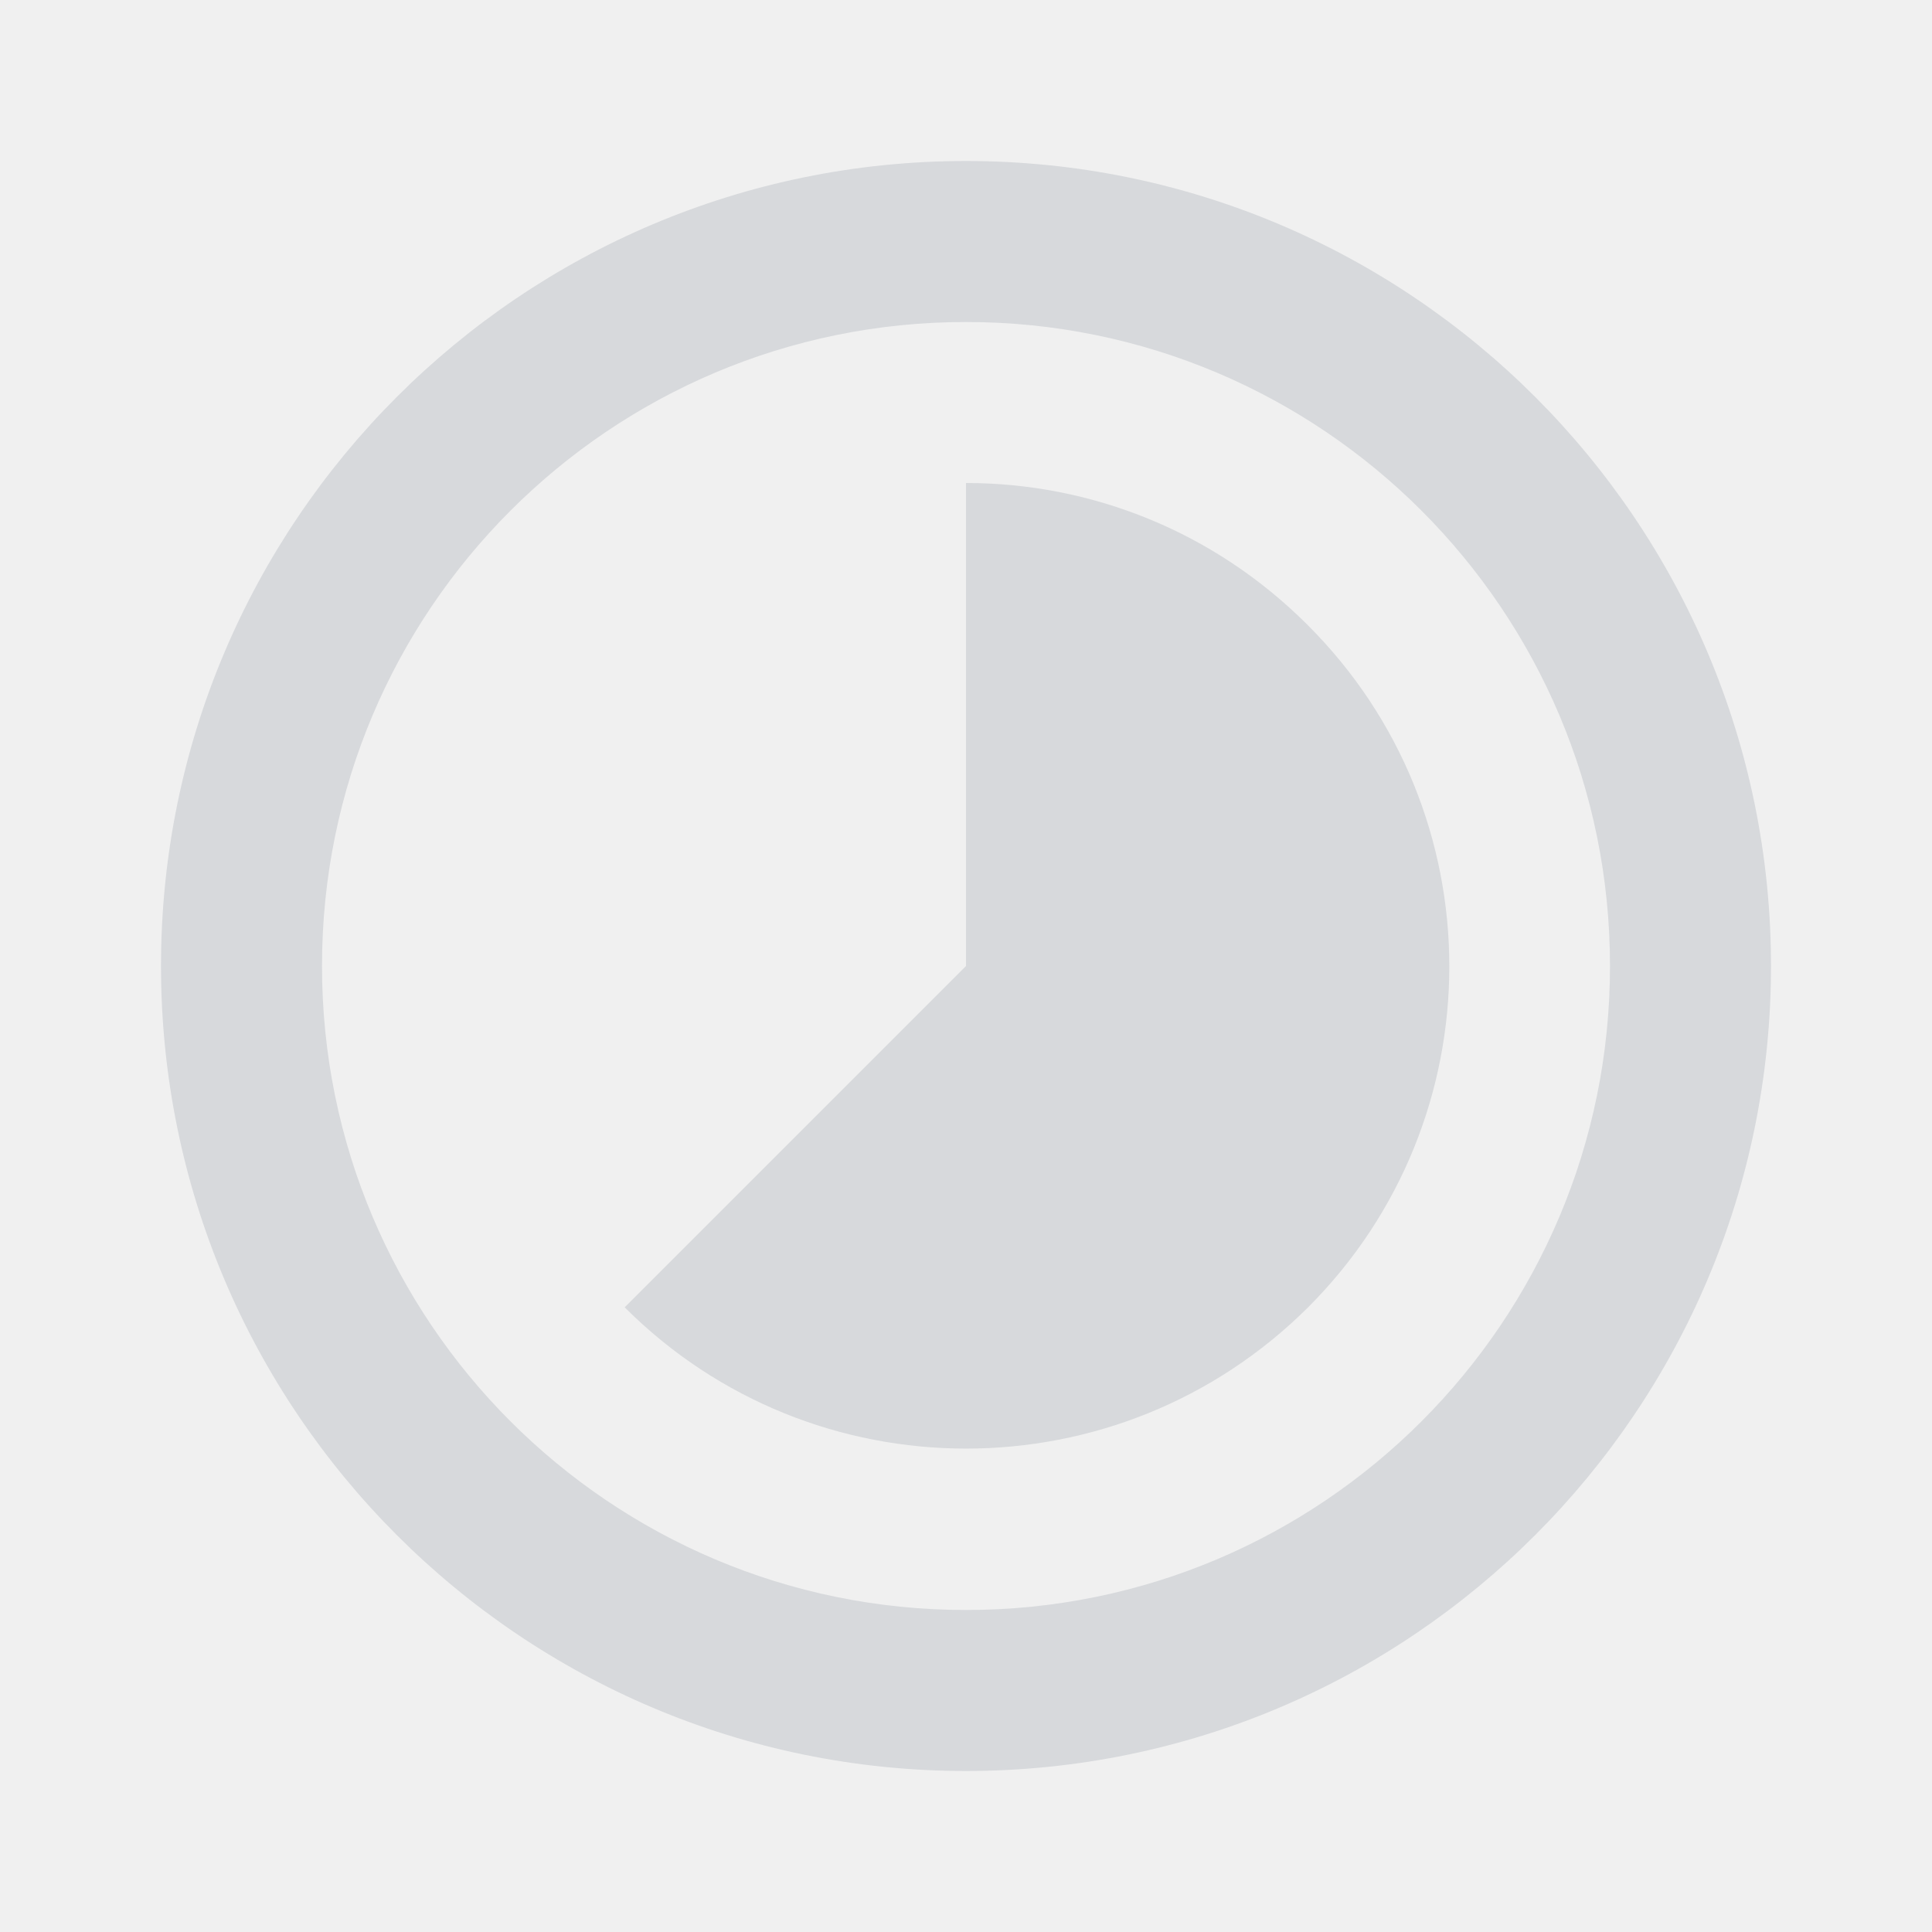
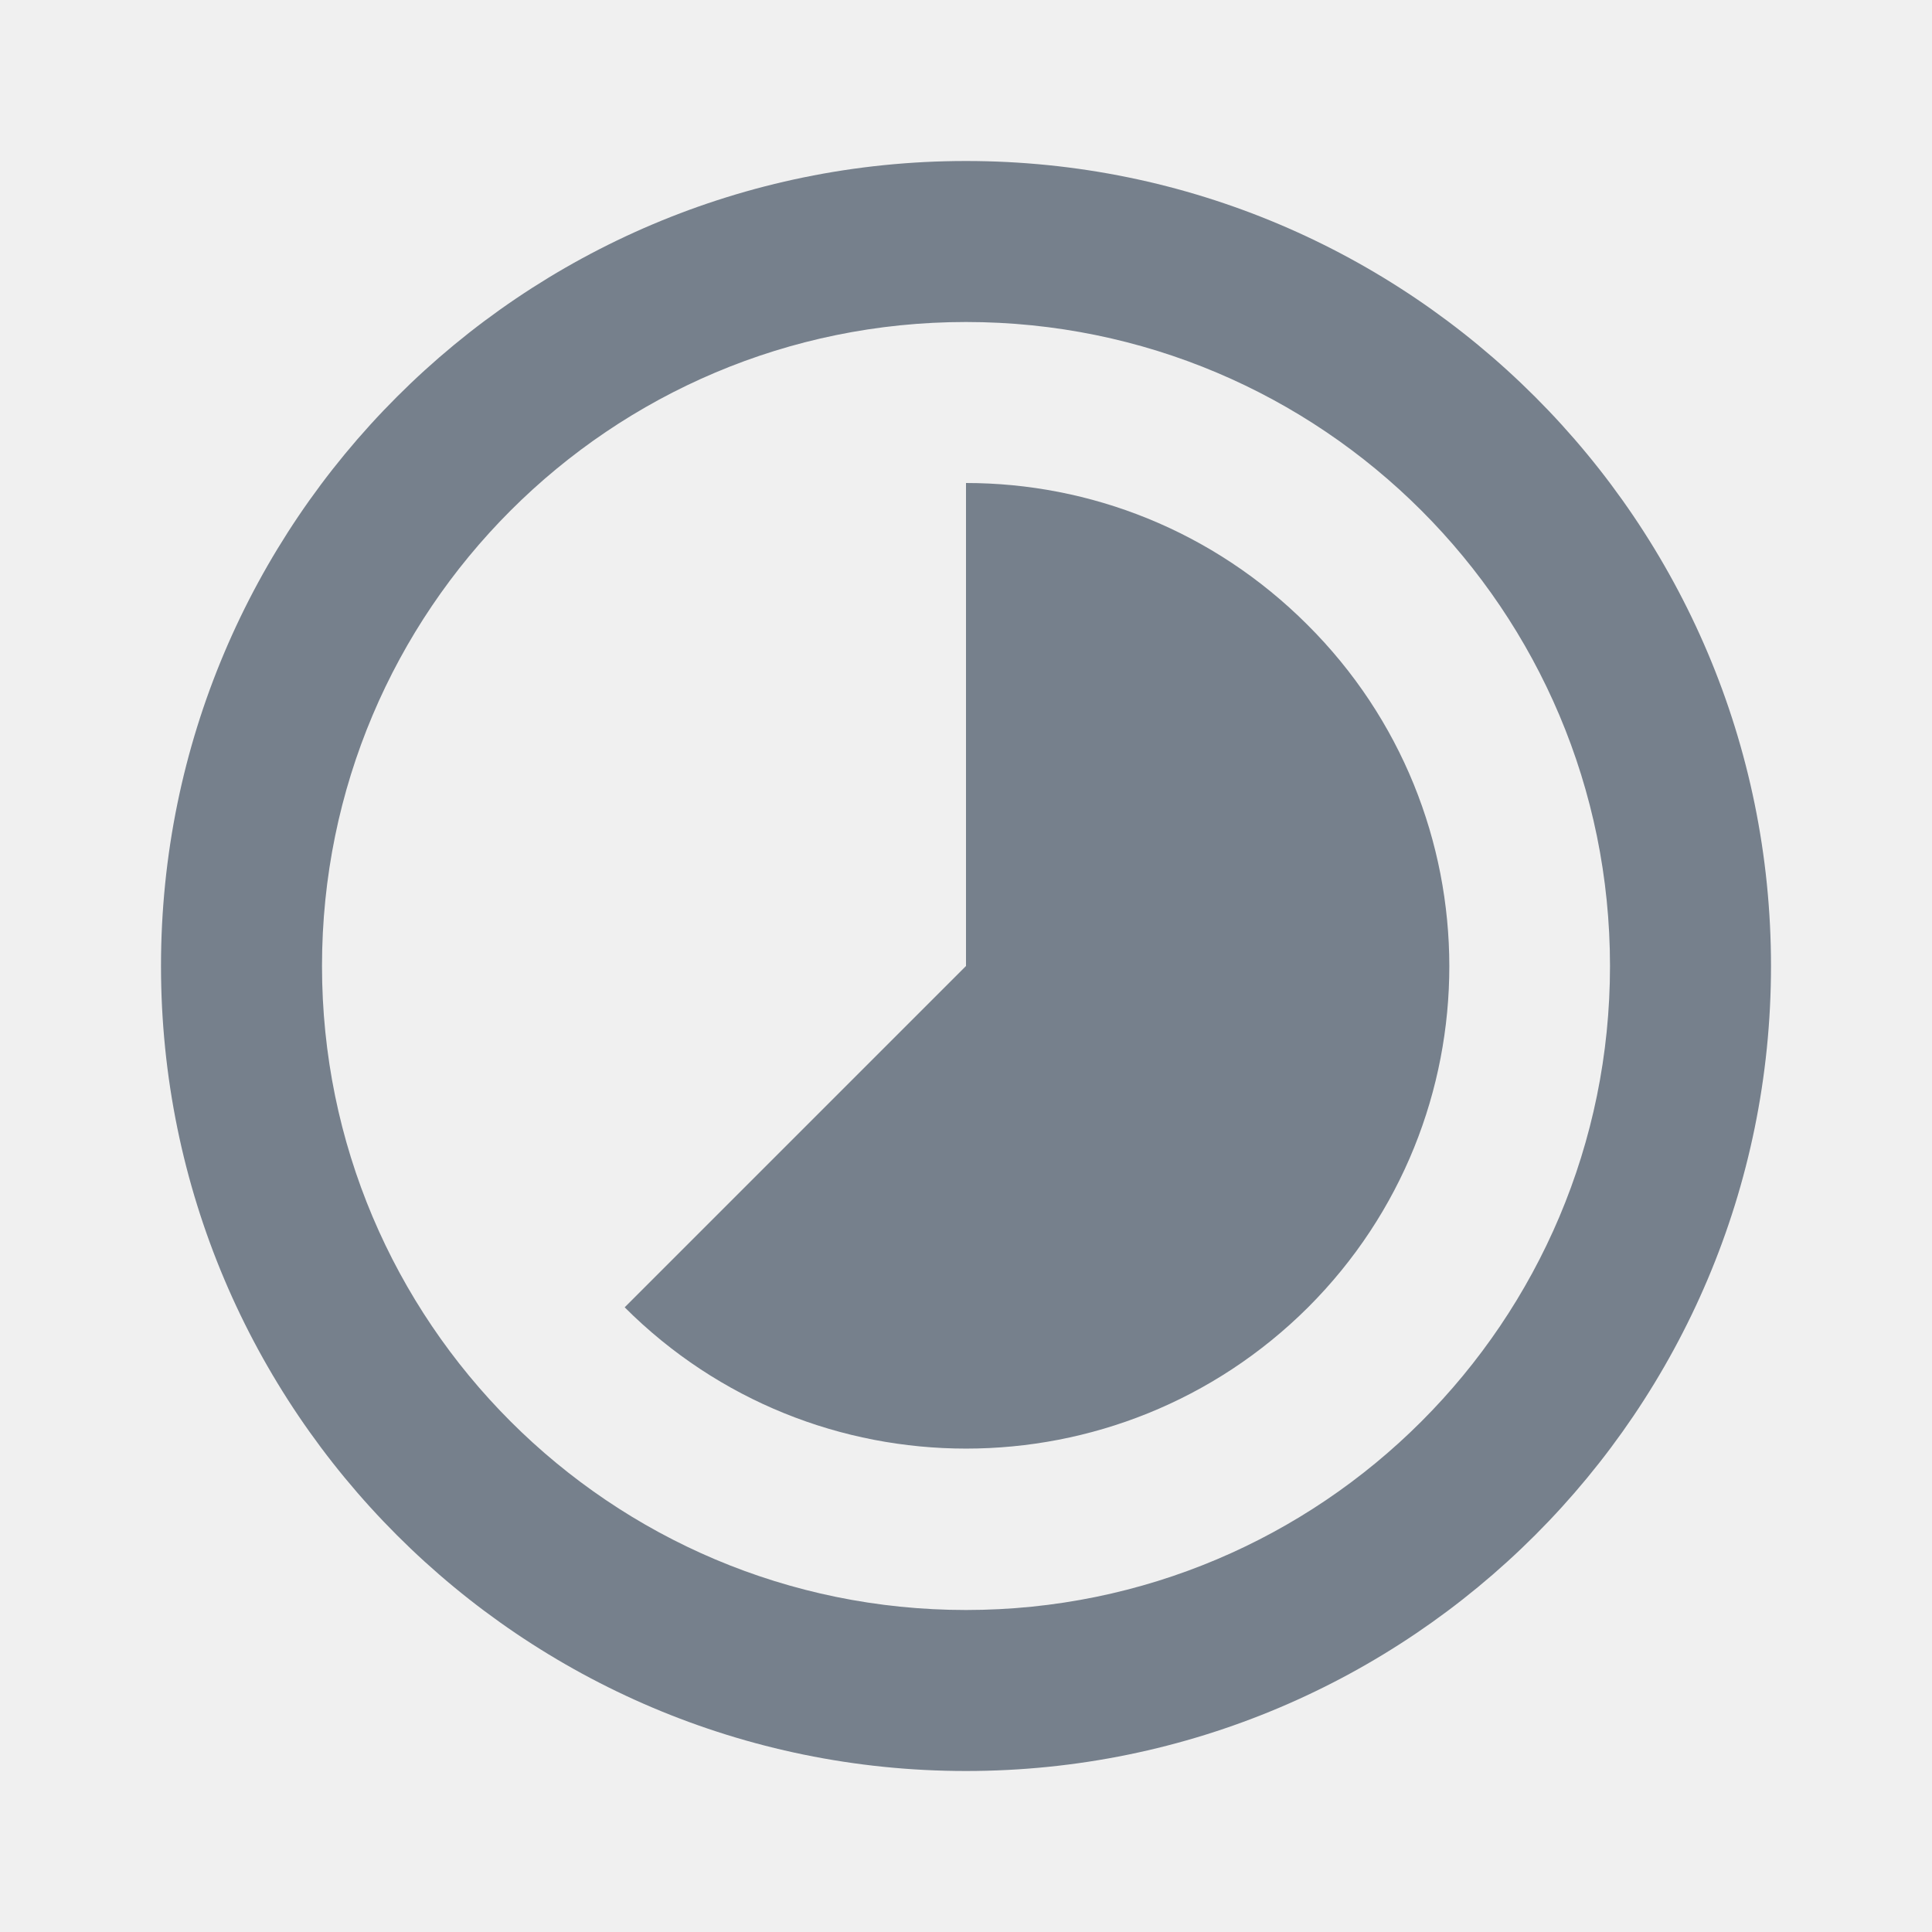
<svg xmlns="http://www.w3.org/2000/svg" width="30" height="30" viewBox="0 0 30 30" fill="none">
  <g clip-path="url(#clip0_340_1121)">
-     <path d="M20.3 9.7C18.837 8.238 16.925 7.5 15 7.5V15L9.7 20.3C12.625 23.225 17.375 23.225 20.312 20.3C23.238 17.375 23.238 12.625 20.3 9.7ZM15 2.5C8.1 2.5 2.5 8.1 2.5 15C2.5 21.9 8.1 27.5 15 27.5C21.9 27.5 27.5 21.9 27.5 15C27.5 8.1 21.9 2.5 15 2.5ZM15 25C9.475 25 5 20.525 5 15C5 9.475 9.475 5 15 5C20.525 5 25 9.475 25 15C25 20.525 20.525 25 15 25Z" fill="#76808C" fill-opacity="0.2" />
+     <path d="M20.3 9.7C18.837 8.238 16.925 7.5 15 7.5V15L9.7 20.3C12.625 23.225 17.375 23.225 20.312 20.3C23.238 17.375 23.238 12.625 20.3 9.7ZM15 2.5C8.1 2.5 2.5 8.1 2.5 15C2.5 21.9 8.1 27.5 15 27.5C21.9 27.5 27.5 21.9 27.5 15C27.5 8.1 21.9 2.5 15 2.5ZM15 25C9.475 25 5 20.525 5 15C5 9.475 9.475 5 15 5C20.525 5 25 9.475 25 15C25 20.525 20.525 25 15 25Z" fill="#76808C" />
  </g>
  <defs>
    <clipPath id="clip0_340_1121">
      <rect width="30" height="30" fill="white" />
    </clipPath>
  </defs>
</svg>
